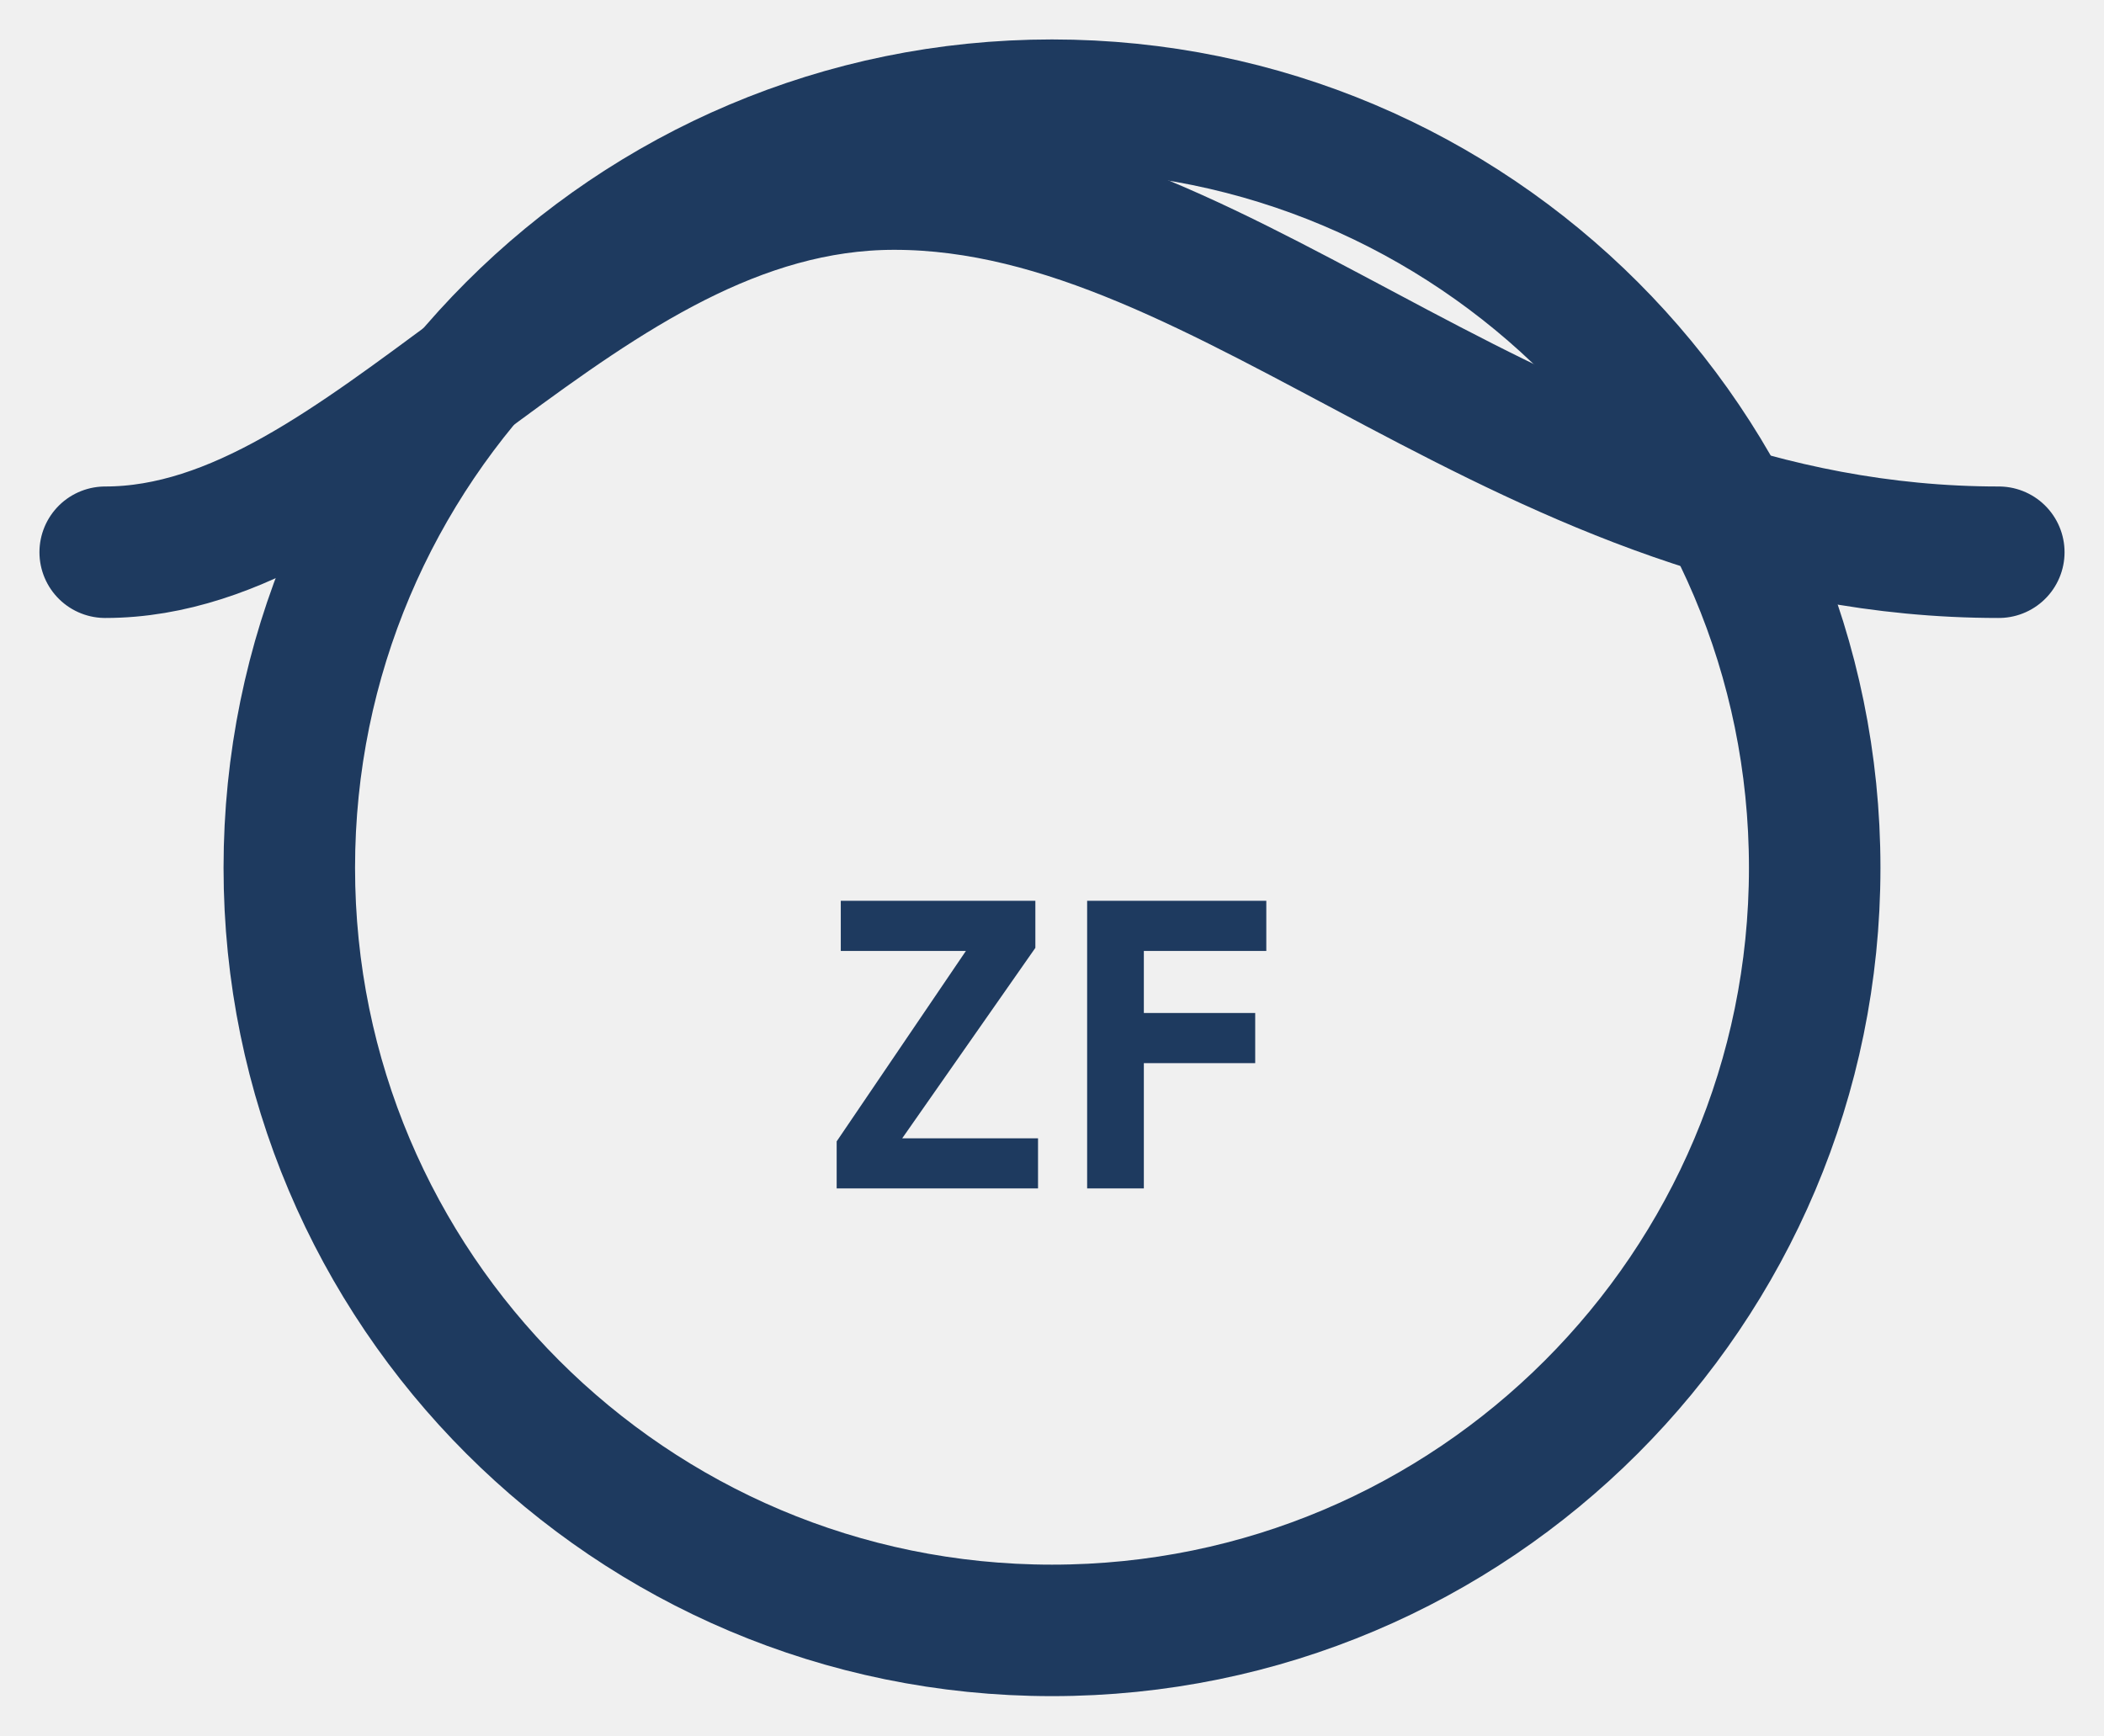
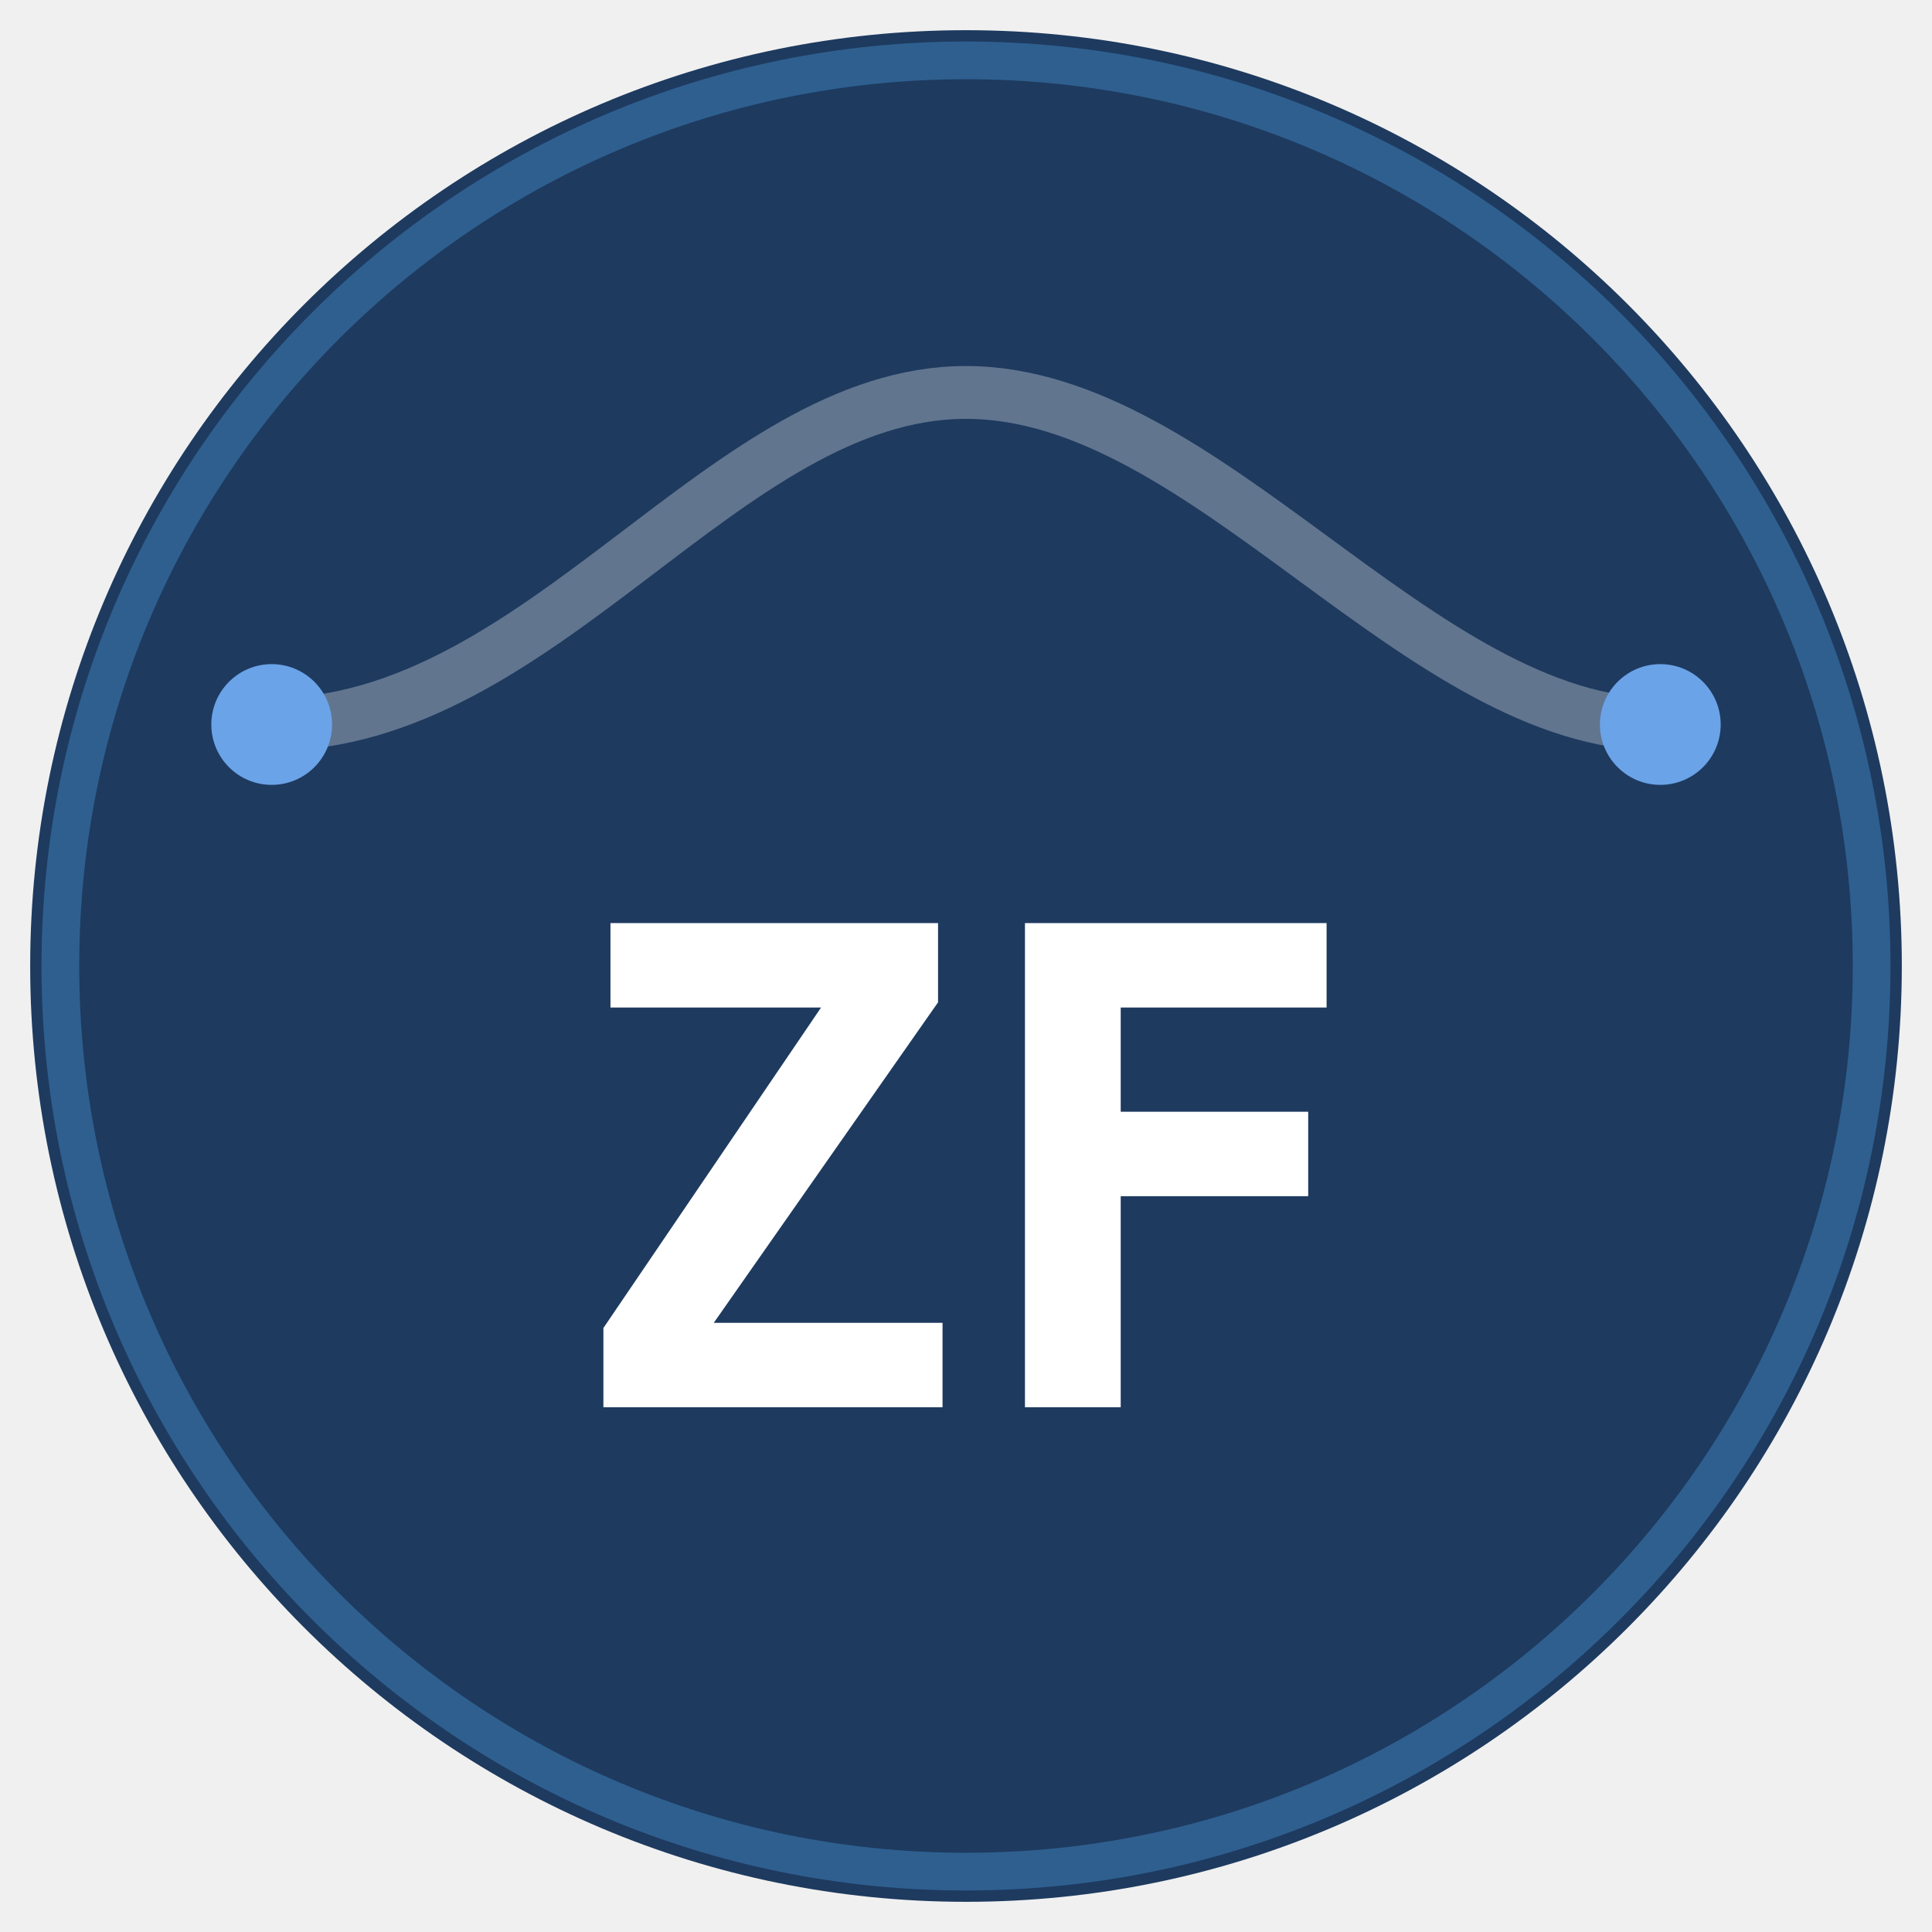
- <svg xmlns="http://www.w3.org/2000/svg" viewBox="-80 -66 160 132">
-   <circle cx="0" cy="0" r="58" fill="none" stroke="#1e3a5f" stroke-width="10" stroke-linecap="round" />
-   <path d="M-72-24C-52-24-36-52-12-52C14-52 36-24 72-24" fill="none" stroke="#1e3a5f" stroke-width="10" stroke-linecap="round" />
-   <circle cx="-72" cy="-24" r="4.5" fill="#1e3a5f" />
-   <circle cx="72" cy="-24" r="4.5" fill="#1e3a5f" />
-   <text x="0" y="14" font-family="'JetBrains Mono','IBM Plex Mono',Menlo,Consolas,monospace" font-size="30" font-weight="600" fill="#1e3a5f" text-anchor="middle" dominant-baseline="central">ZF</text>
+ <svg xmlns="http://www.w3.org/2000/svg" viewBox="0 0 128 128">
+   <circle cx="64" cy="64" r="62" fill="#1e3a5f" />
+   <circle cx="64" cy="64" r="60" fill="none" stroke="#2e5f8f" stroke-width="2.5" />
+   <path d="M18 48 C36 48, 48 26, 64 26 C80 26, 94 48, 110 48" fill="none" stroke="rgba(255,255,255,0.3)" stroke-width="3.5" stroke-linecap="round" />
+   <circle cx="18" cy="48" r="4" fill="#6ba3e8" />
+   <circle cx="110" cy="48" r="4" fill="#6ba3e8" />
+   <text x="64" y="78" font-family="'JetBrains Mono','IBM Plex Mono',Menlo,monospace" font-size="44" font-weight="700" fill="#ffffff" text-anchor="middle" dominant-baseline="central">ZF</text>
</svg>
